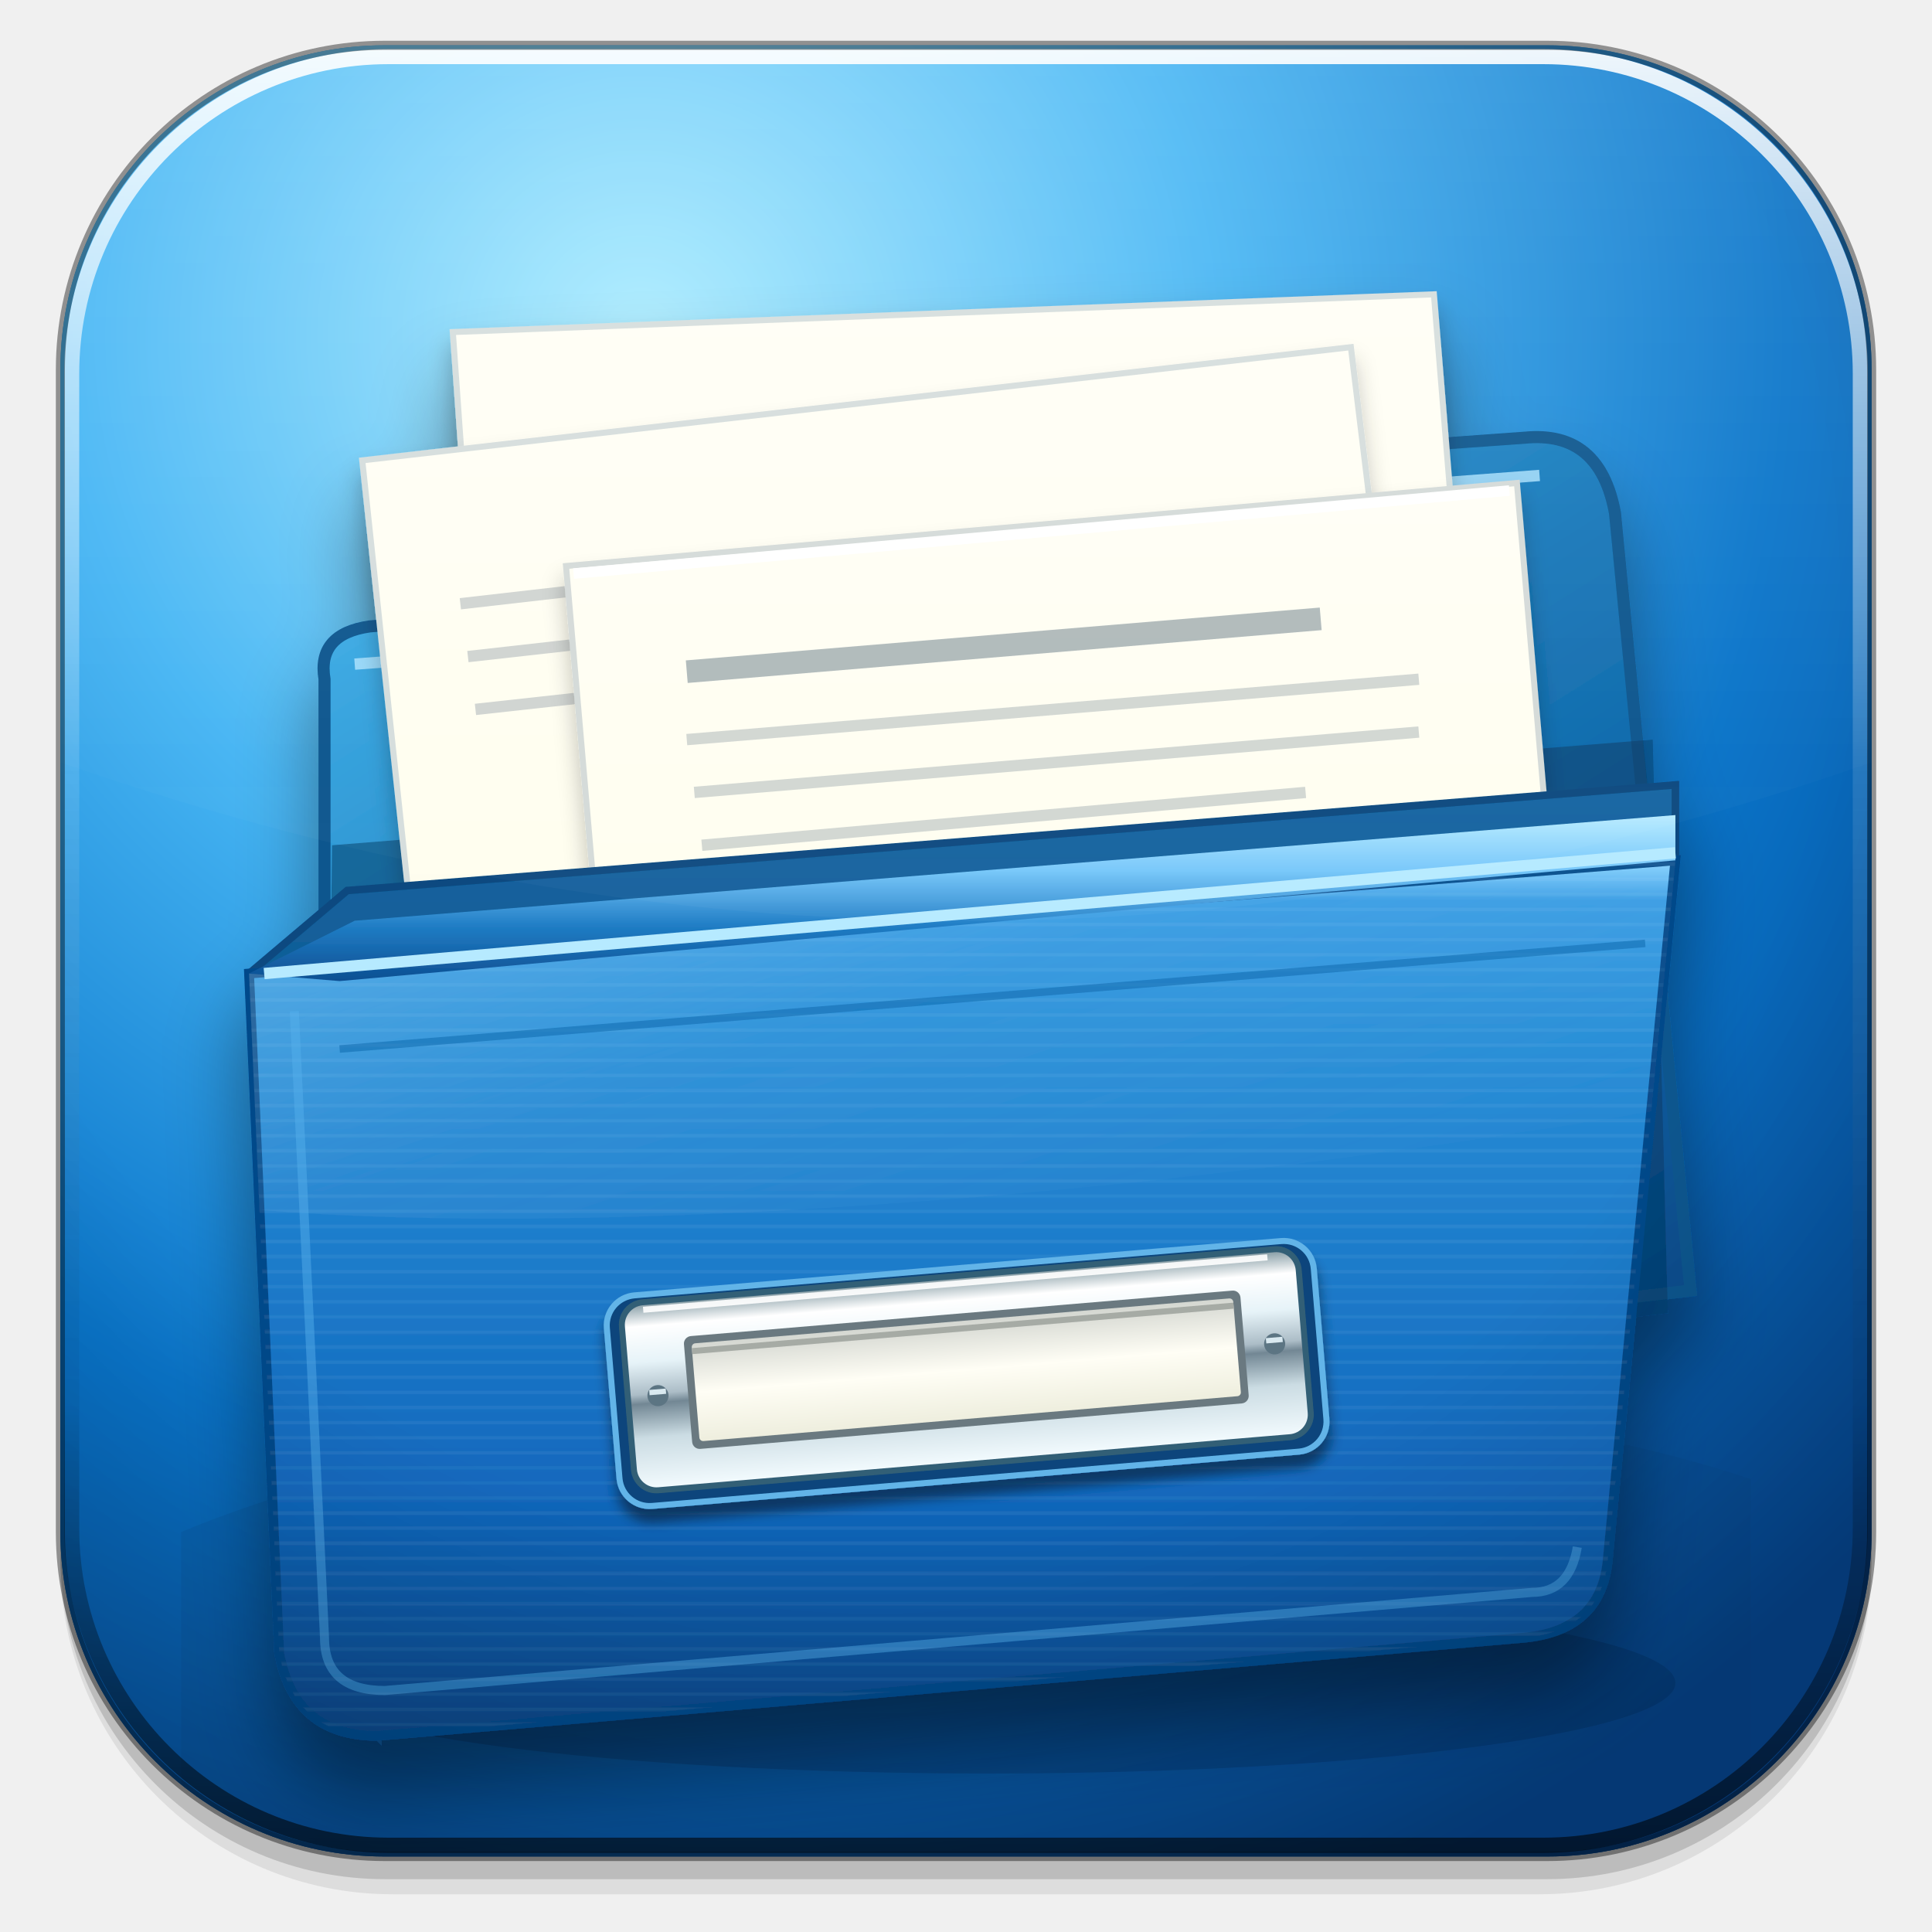
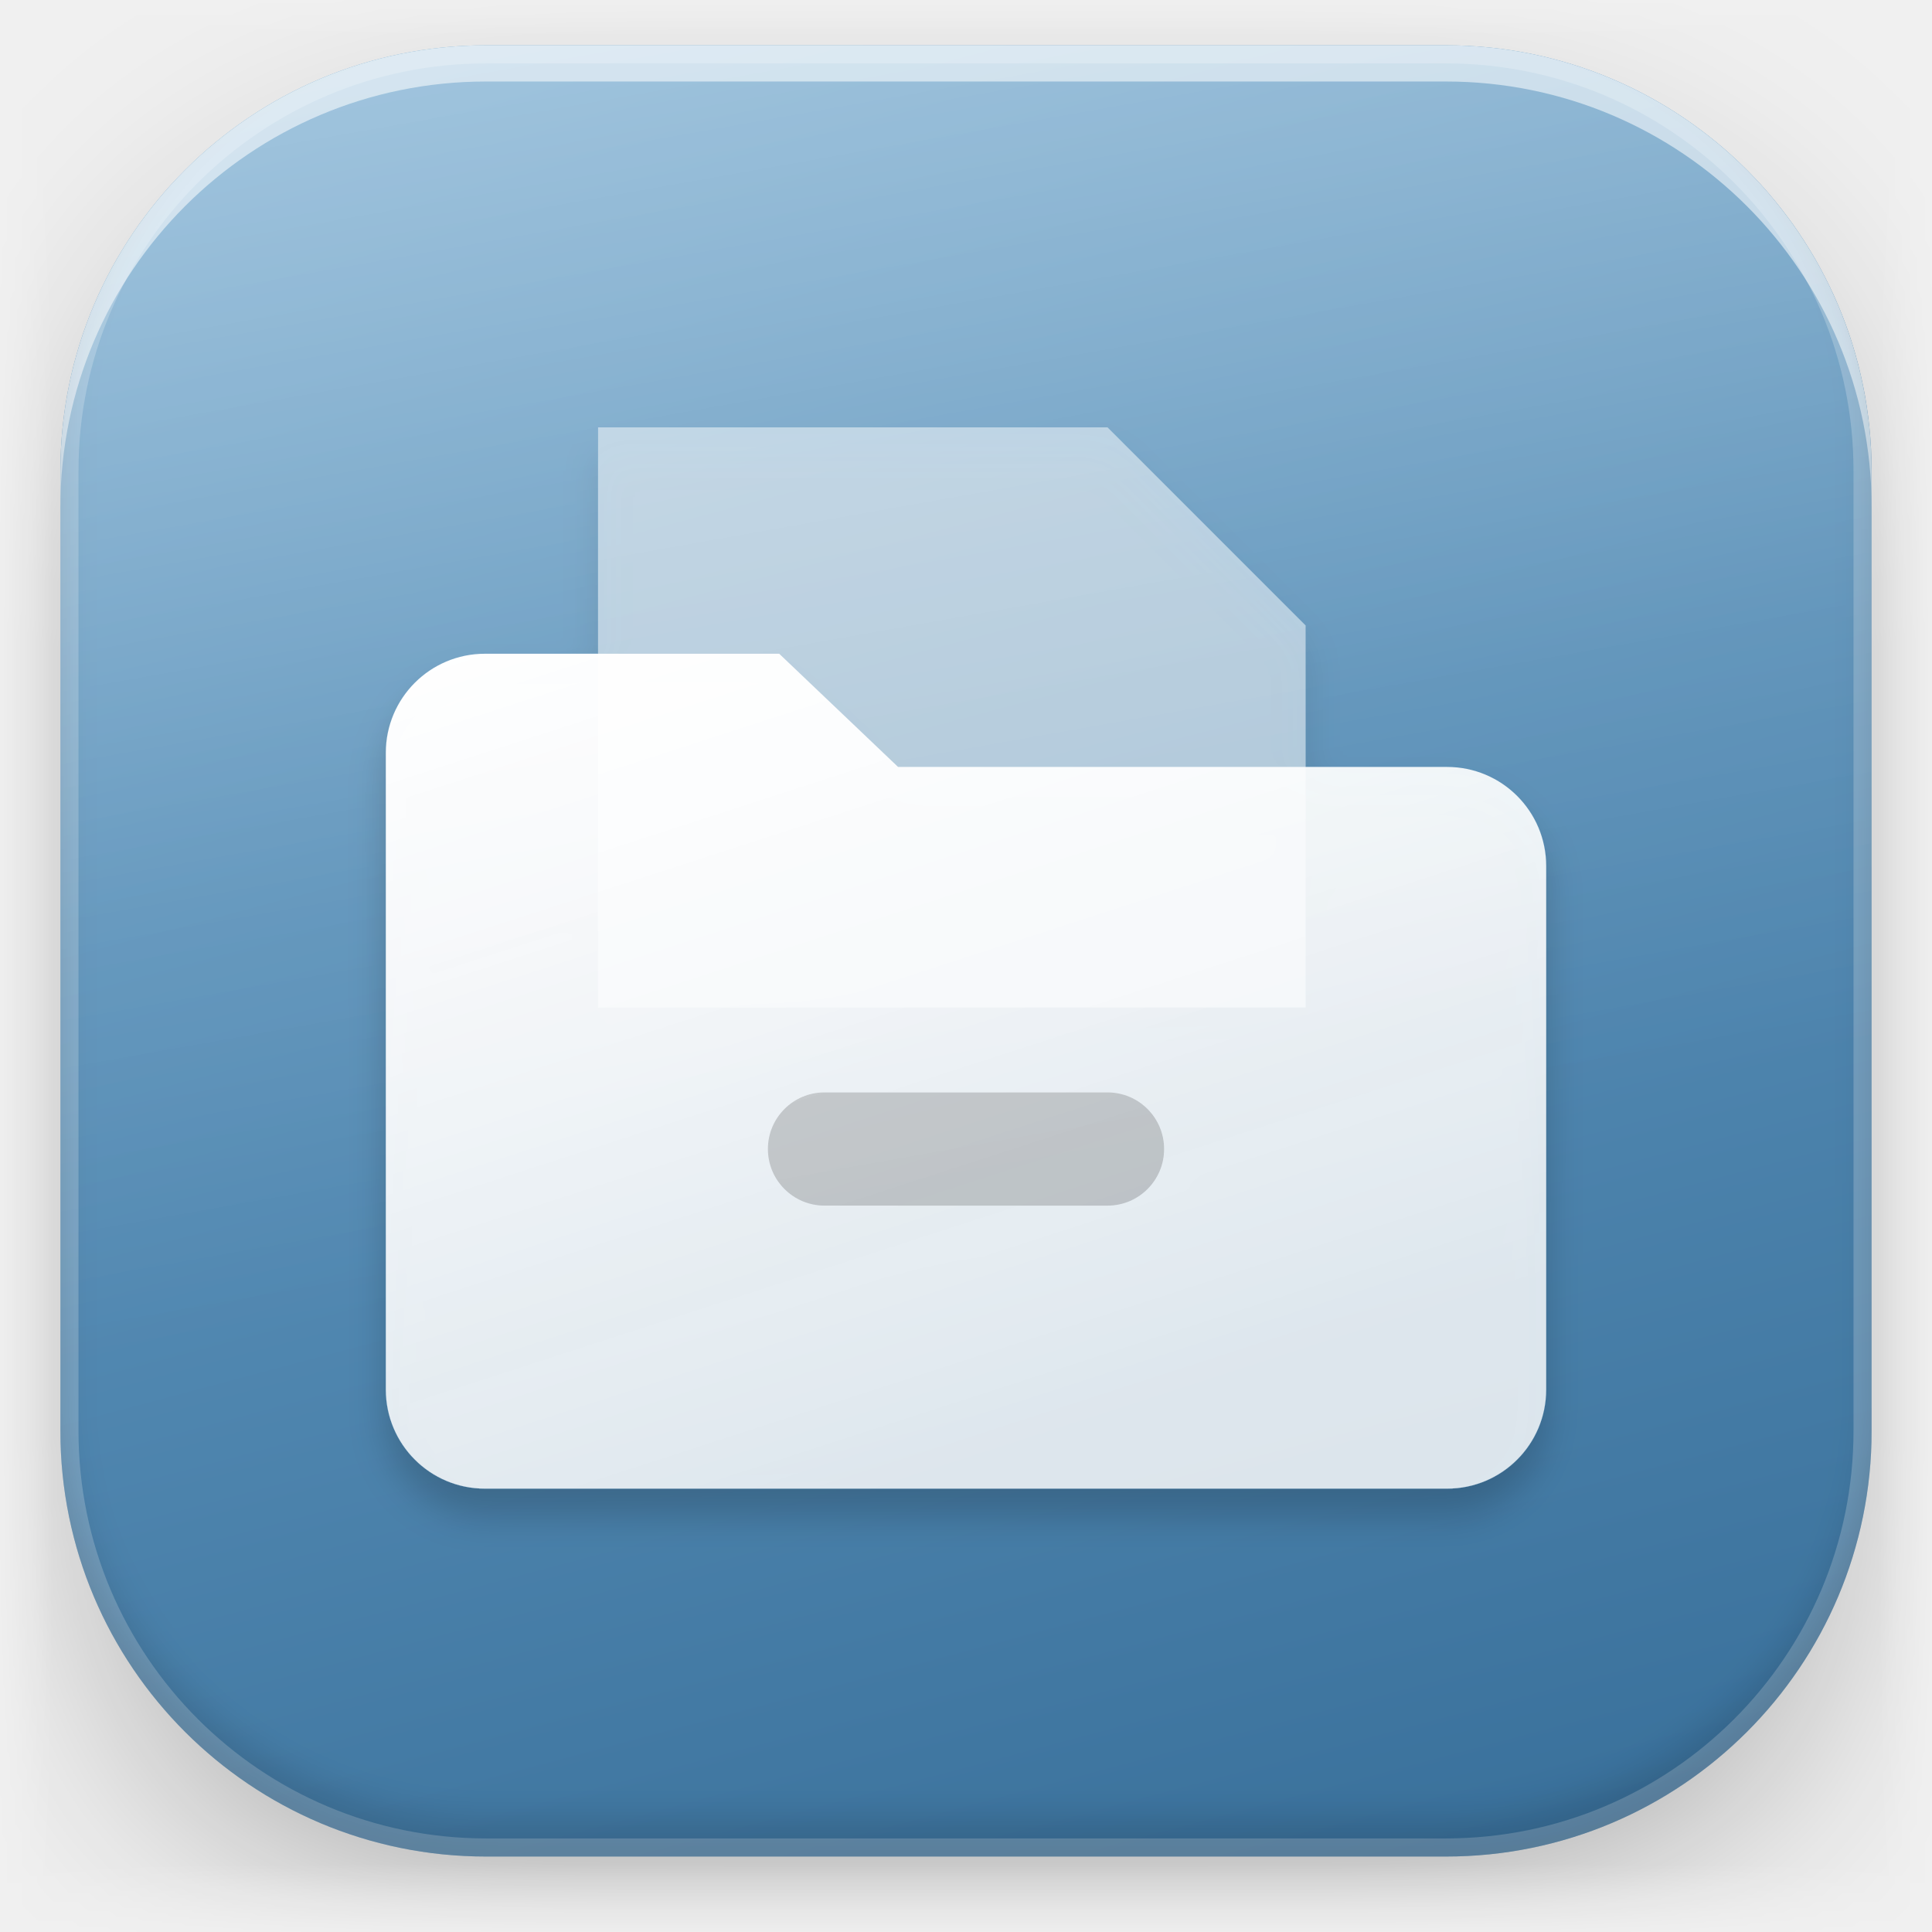
- <svg xmlns="http://www.w3.org/2000/svg" width="512" height="512" viewBox="0 0 256 256" fill="none" role="img" aria-label="Documenti">
+ <svg xmlns="http://www.w3.org/2000/svg" width="512" height="512" viewBox="0 0 512 512">
  <defs>
-     <linearGradient id="documents-__base" x1="0%" y1="0%" x2="0%" y2="100%">
-       <stop offset="0" stop-color="#54b0e5" />
-       <stop offset="1" stop-color="#095198" />
+     <linearGradient id="lgGlass" x1="0" y1="0" x2=".45" y2="1">
+       <stop offset="0" stop-color="#fff" />
+       <stop offset="1" stop-color="#fff" stop-opacity=".8" />
    </linearGradient>
-     <linearGradient id="documents-__rim" x1="0%" y1="0%" x2="0%" y2="100%">
-       <stop offset="0" stop-color="#fff" stop-opacity="0.92" />
-       <stop offset="0.4" stop-color="#fff" stop-opacity="0.12" />
-       <stop offset="0.75" stop-color="#000" stop-opacity="0.05" />
-       <stop offset="1" stop-color="#000" stop-opacity="0.6" />
+     <linearGradient id="lgBeam" x1="0" x2="1">
+       <stop offset="0" stop-color="#fff" stop-opacity="0" />
+       <stop offset="1" stop-color="#fff" />
    </linearGradient>
-     <linearGradient id="documents-__glass" x1="0%" y1="0%" x2="0%" y2="100%">
-       <stop offset="0" stop-color="#fff" stop-opacity="0.12" />
-       <stop offset="0.82" stop-color="#fff" stop-opacity="0.015" />
-       <stop offset="1" stop-color="#fff" stop-opacity="0.032" />
+     <radialGradient id="lgEveOrb" cx="35%" cy="25%" r="80%">
+       <stop offset="0" stop-color="#F3D7FF" />
+       <stop offset=".35" stop-color="#B28DF4" />
+       <stop offset=".72" stop-color="#6964D8" />
+       <stop offset="1" stop-color="#3C3D92" />
+     </radialGradient>
+     <linearGradient id="fondo" x1="0.342" y1="-0.092" x2="0.658" y2="1.092">
+       <stop offset="0" stop-color="#73A9CF" />
+       <stop offset="1" stop-color="#376E99" />
    </linearGradient>
-     <radialGradient id="documents-__shade" cx="45%" cy="30%" r="75%">
-       <stop offset="0" stop-color="#000" stop-opacity="0" />
-       <stop offset="0.7" stop-color="#000" stop-opacity="0" />
-       <stop offset="1" stop-color="#000" stop-opacity="0.16" />
-     </radialGradient>
-     <clipPath id="documents-__clip">
-       <rect x="8" y="6" width="240" height="240" rx="43" />
+     <linearGradient id="riflesso" x1="0.399" y1="-0.07" x2="0.601" y2="1.07">
+       <stop offset="0" stop-color="#fff" stop-opacity=".36" />
+       <stop offset=".42" stop-color="#fff" stop-opacity=".07" />
+       <stop offset=".62" stop-color="#fff" stop-opacity="0" />
+     </linearGradient>
+     <clipPath id="forma">
+       <rect x="16" y="12" width="480" height="480" rx="112.8" />
    </clipPath>
-     <radialGradient id="documents-blueLight" cx="32%" cy="16%" r="95%">
-       <stop offset="0" stop-color="#abecff" />
-       <stop offset="0.333" stop-color="#47b6f4" />
-       <stop offset="0.667" stop-color="#0974c9" />
-       <stop offset="1" stop-color="#06448d" />
-     </radialGradient>
-     <linearGradient id="documents-folderBack" x1="0%" y1="0%" x2="85%" y2="100%">
-       <stop offset="0" stop-color="#47b9f0" />
-       <stop offset="0.5" stop-color="#1477b9" />
-       <stop offset="1" stop-color="#074b8b" />
-     </linearGradient>
-     <linearGradient id="documents-folderFace" x1="0%" y1="0%" x2="0%" y2="100%">
-       <stop offset="0" stop-color="#8bd4ff" />
-       <stop offset="0.045" stop-color="#399ce3" />
-       <stop offset="0.2" stop-color="#288ed7" />
-       <stop offset="0.72" stop-color="#1268bd" />
-       <stop offset="1" stop-color="#084687" />
-     </linearGradient>
-     <linearGradient id="documents-folderSide" x1="0%" y1="0%" x2="0%" y2="100%">
-       <stop offset="0" stop-color="#1466a3" />
-       <stop offset="1" stop-color="#053967" />
-     </linearGradient>
-     <linearGradient id="documents-folderLip" x1="0%" y1="0%" x2="0%" y2="100%">
-       <stop offset="0" stop-color="#b8ebff" />
-       <stop offset="0.333" stop-color="#76c7fa" />
-       <stop offset="0.667" stop-color="#207dc5" />
-       <stop offset="1" stop-color="#0d4f92" />
-     </linearGradient>
-     <linearGradient id="documents-paper" x1="0%" y1="0%" x2="0%" y2="100%">
-       <stop offset="0" stop-color="#fffef5" />
-       <stop offset="0.5" stop-color="#fffeef" />
-       <stop offset="1" stop-color="#e4e4d6" />
-     </linearGradient>
-     <linearGradient id="documents-paperSide" x1="0%" y1="0%" x2="0%" y2="100%">
-       <stop offset="0" stop-color="#d4d1c0" />
-       <stop offset="0.5" stop-color="#fbfaeb" />
-       <stop offset="1" stop-color="#b5b6ab" />
-     </linearGradient>
-     <linearGradient id="documents-metal" x1="0%" y1="0%" x2="0%" y2="100%">
-       <stop offset="0" stop-color="#7e969f" />
-       <stop offset="0.13" stop-color="#fff" />
-       <stop offset="0.32" stop-color="#e6f3f8" />
-       <stop offset="0.49" stop-color="#acbdc7" />
-       <stop offset="0.54" stop-color="#728794" />
-       <stop offset="0.72" stop-color="#cbdce3" />
-       <stop offset="1" stop-color="#f4fcff" />
-     </linearGradient>
-     <linearGradient id="documents-labelPaper" x1="0%" y1="0%" x2="0%" y2="100%">
-       <stop offset="0" stop-color="#d4d7d1" />
-       <stop offset="0.5" stop-color="#fffef5" />
-       <stop offset="1" stop-color="#eeeede" />
-     </linearGradient>
-     <linearGradient id="documents-folderSheen" x1="0%" y1="0%" x2="100%" y2="75%">
-       <stop offset="0" stop-color="#d6f5ff" stop-opacity="0.3" />
-       <stop offset="0.5" stop-color="#b5e5ff" stop-opacity="0.07" />
+     <linearGradient id="sfumaX" x1="0" x2="1">
+       <stop offset="0" stop-color="#fff" stop-opacity="0" />
+       <stop offset="0.031" stop-color="#fff" />
+       <stop offset="0.969" stop-color="#fff" />
      <stop offset="1" stop-color="#fff" stop-opacity="0" />
    </linearGradient>
-     <filter id="documents-trayShadow" x="-50%" y="-50%" width="200%" height="210%" color-interpolation-filters="sRGB">
-       <feDropShadow dx="0" dy="7" stdDeviation="5" flood-color="#000" flood-opacity="0.42" />
+     <linearGradient id="sfumaY" x1="0" y1="0" x2="0" y2="1">
+       <stop offset="0" stop-color="#fff" stop-opacity="0" />
+       <stop offset="0.023" stop-color="#fff" />
+       <stop offset="0.961" stop-color="#fff" />
+       <stop offset="1" stop-color="#fff" stop-opacity="0" />
+     </linearGradient>
+     <mask id="bordoX" maskUnits="userSpaceOnUse" x="0" y="0" width="512" height="512">
+       <rect width="512" height="512" fill="url(#sfumaX)" />
+     </mask>
+     <mask id="bordoY" maskUnits="userSpaceOnUse" x="0" y="0" width="512" height="512">
+       <rect width="512" height="512" fill="url(#sfumaY)" />
+     </mask>
+     <filter id="sfocaOmbra" x="-30%" y="-30%" width="160%" height="160%">
+       <feGaussianBlur stdDeviation="33.6" />
    </filter>
-     <filter id="documents-sheetShadow" x="-50%" y="-50%" width="200%" height="210%" color-interpolation-filters="sRGB">
-       <feDropShadow dx="0" dy="2" stdDeviation="1.4" flood-color="#000" flood-opacity="0.24" />
+     <mask id="luce" maskUnits="userSpaceOnUse" x="0" y="0" width="512" height="512">
+       <rect x="16" y="12" width="480" height="480" rx="112.8" fill="#fff" />
+       <rect x="16" y="12" width="480" height="480" rx="112.8" transform="translate(0 9.6)" fill="#000" />
+     </mask>
+     <mask id="buio" maskUnits="userSpaceOnUse" x="-50" y="-50" width="612" height="612">
+       <rect x="-50" y="-50" width="612" height="612" fill="#fff" />
+       <rect x="16" y="12" width="480" height="480" rx="112.8" transform="translate(0 -9.6)" fill="#000" />
+     </mask>
+     <filter id="sfocaBuio" x="-10%" y="-10%" width="120%" height="120%">
+       <feGaussianBlur stdDeviation="4.8" />
    </filter>
-     <filter id="documents-labelShadow" x="-50%" y="-50%" width="200%" height="210%" color-interpolation-filters="sRGB">
-       <feDropShadow dx="0" dy="1.8" stdDeviation="0.8" flood-color="#000" flood-opacity="0.46" />
+     <filter id="ombraGlifo" x="-25%" y="-25%" width="150%" height="150%">
+       <feDropShadow dx="0" dy="7.2" stdDeviation="4.8" flood-color="#000" flood-opacity=".22" />
    </filter>
-     <clipPath id="documents-folderClip">
-       <path d="M33 129L222 114 213 207Q212 216 202 217L50 230Q39 230 37 219Z" />
-     </clipPath>
-     <pattern id="documents-folderGrain" width="4" height="4" patternUnits="userSpaceOnUse">
-       <path d="M0 .5H4M0 2.5H4" stroke="#d5f1ff" stroke-opacity=".065" stroke-width=".45" />
-     </pattern>
  </defs>
-   <rect x="8" y="11" width="240" height="240" rx="44" fill="#000" opacity=".08" />
-   <rect x="8" y="9" width="240" height="240" rx="43" fill="#000" opacity=".15" />
-   <g clip-path="url(#documents-__clip)">
-     <rect x="8" y="6" width="240" height="240" rx="43" fill="url(#documents-__base)" />
-     <rect x="8" y="6" width="240" height="240" fill="url(#documents-blueLight)" />
-     <path d="M24 203C74 182 179 178 232 196V246H24Z" fill="#063e77" opacity=".13" />
-     <ellipse cx="131" cy="223" rx="91" ry="12" fill="#002756" opacity=".28" />
-     <g filter="url(#documents-trayShadow)">
-       <path d="M43 90Q42 84 49 83L85 80 94 68Q97 65 104 65L202 58Q212 57 214 68L224 171 43 192Z" fill="url(#documents-folderBack)" stroke="#0a568e" stroke-width="1.6" />
-       <path d="M47 88L87 85 98 71 204 63" stroke="#b0e5ff" stroke-opacity=".8" stroke-width="1.5" />
-       <path d="M44 112L219 98 221 174 43 195Z" fill="#043762" opacity=".5" />
-       <g filter="url(#documents-sheetShadow)">
-         <path d="M60 47L190 42 202 163 70 174Z" fill="#b9c5c4" />
-         <path d="M60 44L190 39 200 161 69 171Z" fill="url(#documents-paper)" stroke="#d5dddc" stroke-width=".8" />
-         <path d="M72 63L175 59M73 70L178 66M75 79L166 75" stroke="#93a4b0" stroke-opacity=".45" stroke-width="1.6" />
-       </g>
-       <g filter="url(#documents-sheetShadow)">
-         <path d="M48 64L179 49 195 172 61 187Z" fill="#b6c3c4" />
-         <path d="M48 61L179 46 194 169 61 183Z" fill="url(#documents-paper)" stroke="#d5dddc" stroke-width=".8" />
-         <path d="M61 80L166 68M62 87L169 75M63 94L154 84" stroke="#8997a1" stroke-opacity=".4" stroke-width="1.5" />
-       </g>
-       <g filter="url(#documents-sheetShadow)">
-         <path d="M75 78L201 67 211 183 85 194Z" fill="#aab8b9" />
-         <path d="M75 75L201 64 211 180 85 191Z" fill="url(#documents-paper)" stroke="#d4dad8" stroke-width=".8" />
-         <path d="M76 76L200 65" stroke="#fff" stroke-width="1.4" />
-         <path d="M91 89L175 82" stroke="#7b8c95" stroke-width="3" opacity=".6" />
-         <path d="M91 98L188 90M92 105L188 97M93 112L173 105M94 122L190 114M95 129L189 121" stroke="#7c8c95" stroke-width="1.5" opacity=".34" />
-       </g>
-       <path d="M33 129L46 118 222 104 222 114 45 130 50 230 42 222Z" fill="url(#documents-folderSide)" stroke="#084a80" stroke-width="1" />
-       <path d="M33 129L222 114 213 207Q212 216 202 217L50 230Q39 230 37 219Z" fill="url(#documents-folderFace)" stroke="#064a8a" stroke-width="1.3" />
-       <g clip-path="url(#documents-folderClip)">
-         <rect x="30" y="113" width="194" height="120" fill="url(#documents-folderGrain)" />
-         <path d="M29 128L226 111 226 146C148 160 71 164 31 160Z" fill="url(#documents-folderSheen)" />
-         <path d="M39 134L43 217Q43 224 51 224L203 211Q208 211 209 205" stroke="#57b2ee" stroke-opacity=".45" stroke-width="1.2" />
-         <path d="M45 139L218 125" stroke="#0560a5" stroke-width="1" opacity=".45" />
-       </g>
-       <path d="M33 129L47 122 222 108 222 114 45 130Z" fill="url(#documents-folderLip)" />
-       <path d="M35 129L222 113" stroke="#b6eaff" stroke-width="1.5" />
-       <g transform="rotate(-4.8 128 181)" filter="url(#documents-labelShadow)">
-         <rect x="81" y="168" width="94" height="28" rx="4" fill="#08447b" stroke="#62b4e8" stroke-width=".8" />
-         <rect x="83" y="169" width="90" height="25" rx="3" fill="url(#documents-metal)" stroke="#335e76" stroke-width=".8" />
-         <rect x="91" y="174" width="74" height="15" rx="1" fill="#6a7980" />
-         <rect x="92" y="175" width="72" height="13" rx=".5" fill="url(#documents-labelPaper)" />
-         <path d="M92 176H164" stroke="#a6aba5" stroke-width=".8" />
-         <circle cx="87" cy="181.5" r="1.4" fill="#5c7483" />
-         <circle cx="169" cy="181.5" r="1.4" fill="#5c7483" />
-         <path d="M85.9 181H88.1M167.9 181H170.1" stroke="#d9e9f0" stroke-width=".7" />
-         <path d="M86 170H169" stroke="#fff" stroke-opacity=".9" stroke-width=".8" />
-       </g>
+   <style>
+     .g1 { fill: url(#lgGlass); }
+     .g2 { fill: #fff; fill-opacity: .5; }
+     .gs { stroke: #fff; }
+     .g3 { fill: #FF3B30; }
+     .gk { fill: #1C1C1E; }
+     .gl { stroke: rgba(0,0,0,.2); fill: none; }
+     .gt { fill: #fff; font: 800 13px/1 ui-rounded, 'SF Pro Rounded', -apple-system, 'Inter Display', Inter, sans-serif; letter-spacing: -.4px; }
+     .gtk { fill: #1C1C1E; font: 600 7.5px/1 ui-rounded, 'SF Pro Rounded', -apple-system, 'Inter Display', Inter, sans-serif; }
+     .gt-mon { font: 700 10.5px/1 -apple-system, 'SF Pro Text', 'Helvetica Neue', Inter, sans-serif; letter-spacing: .08em; }
+     .gt-day { font: 300 30px/1 -apple-system, 'SF Pro Display', 'Helvetica Neue', 'Inter Display', Inter, sans-serif; letter-spacing: -1px; }
+     .gw { fill: #fff; }
+     .gws { stroke: #fff; }
+   </style>
+   <g mask="url(#bordoX)">
+     <g mask="url(#bordoY)">
+       <rect x="30.4" y="50.4" width="451.2" height="451.2" rx="98.4" fill="#000" fill-opacity=".32" filter="url(#sfocaOmbra)" />
    </g>
-     <rect x="8" y="6" width="240" height="240" rx="43" fill="url(#documents-__shade)" />
-     <path d="M8 49Q8 6 51 6H205Q248 6 248 49V101Q128 143 8 101Z" fill="url(#documents-__glass)" />
  </g>
-   <rect x="9.5" y="7.5" width="237" height="237" rx="42" fill="none" stroke="url(#documents-__rim)" stroke-width="2" />
-   <rect x="8" y="6" width="240" height="240" rx="43" fill="none" stroke="#000" stroke-opacity=".4" stroke-width="1.2" />
+   <rect x="16" y="12" width="480" height="480" rx="112.8" fill="url(#fondo)" />
+   <g clip-path="url(#forma)">
+     <rect x="0" y="0" width="512" height="512" fill="#fff" fill-opacity=".55" mask="url(#luce)" />
+     <rect x="16" y="12" width="480" height="480" rx="112.8" fill="none" stroke="#fff" stroke-opacity=".22" stroke-width="9.6" />
+     <g filter="url(#sfocaBuio)">
+       <rect x="-50" y="-50" width="612" height="612" fill="#000" fill-opacity=".14" mask="url(#buio)" />
+     </g>
+   </g>
+   <g filter="url(#ombraGlifo)">
+     <g transform="translate(16 12) scale(7.5)">
+       <path class="g2" d="M19 13.5h18l7 7V34H19z" />
+       <path class="g1" d="M11.5 25a3.5 3.5 0 0 1 3.5-3.5h10.4l4.2 4h19.4a3.5 3.5 0 0 1 3.5 3.5v18.5a3.5 3.5 0 0 1-3.5 3.5H15a3.5 3.5 0 0 1-3.5-3.5z" />
+       <rect class="gk" x="25" y="37" width="14" height="4" rx="2" opacity=".2" />
+     </g>
+   </g>
+   <rect x="16" y="12" width="480" height="480" rx="112.8" fill="url(#riflesso)" />
</svg>
